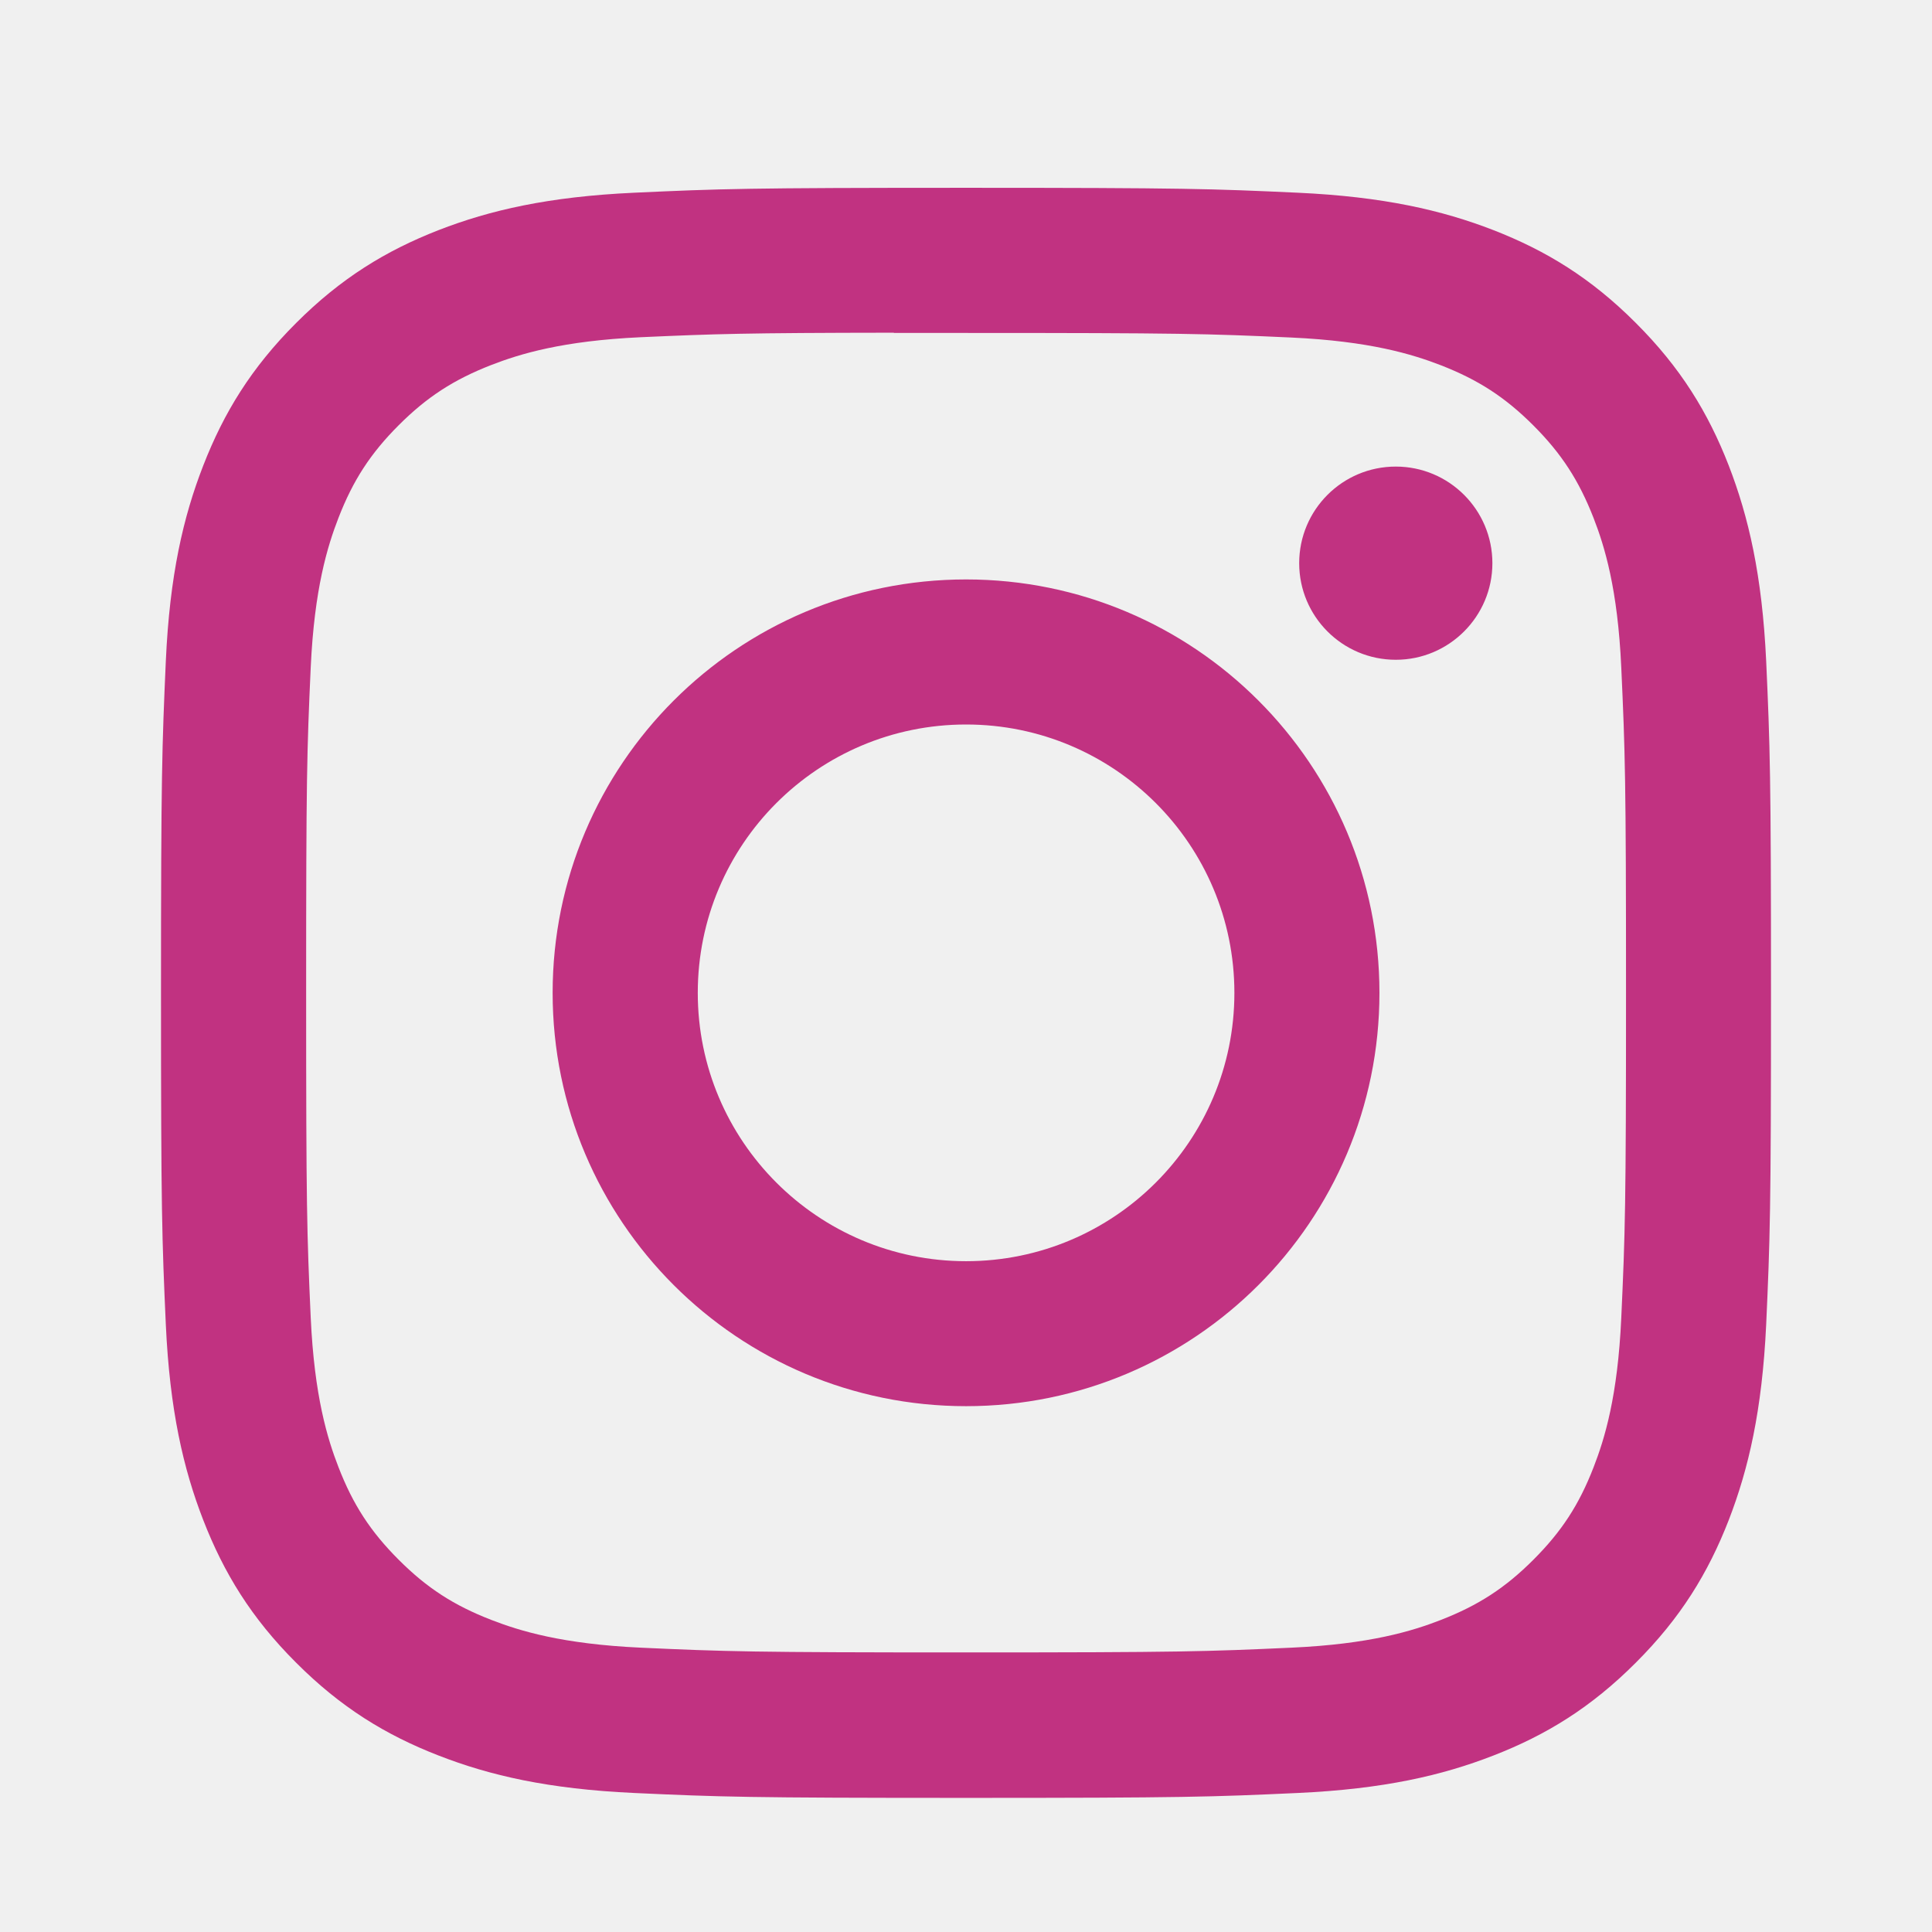
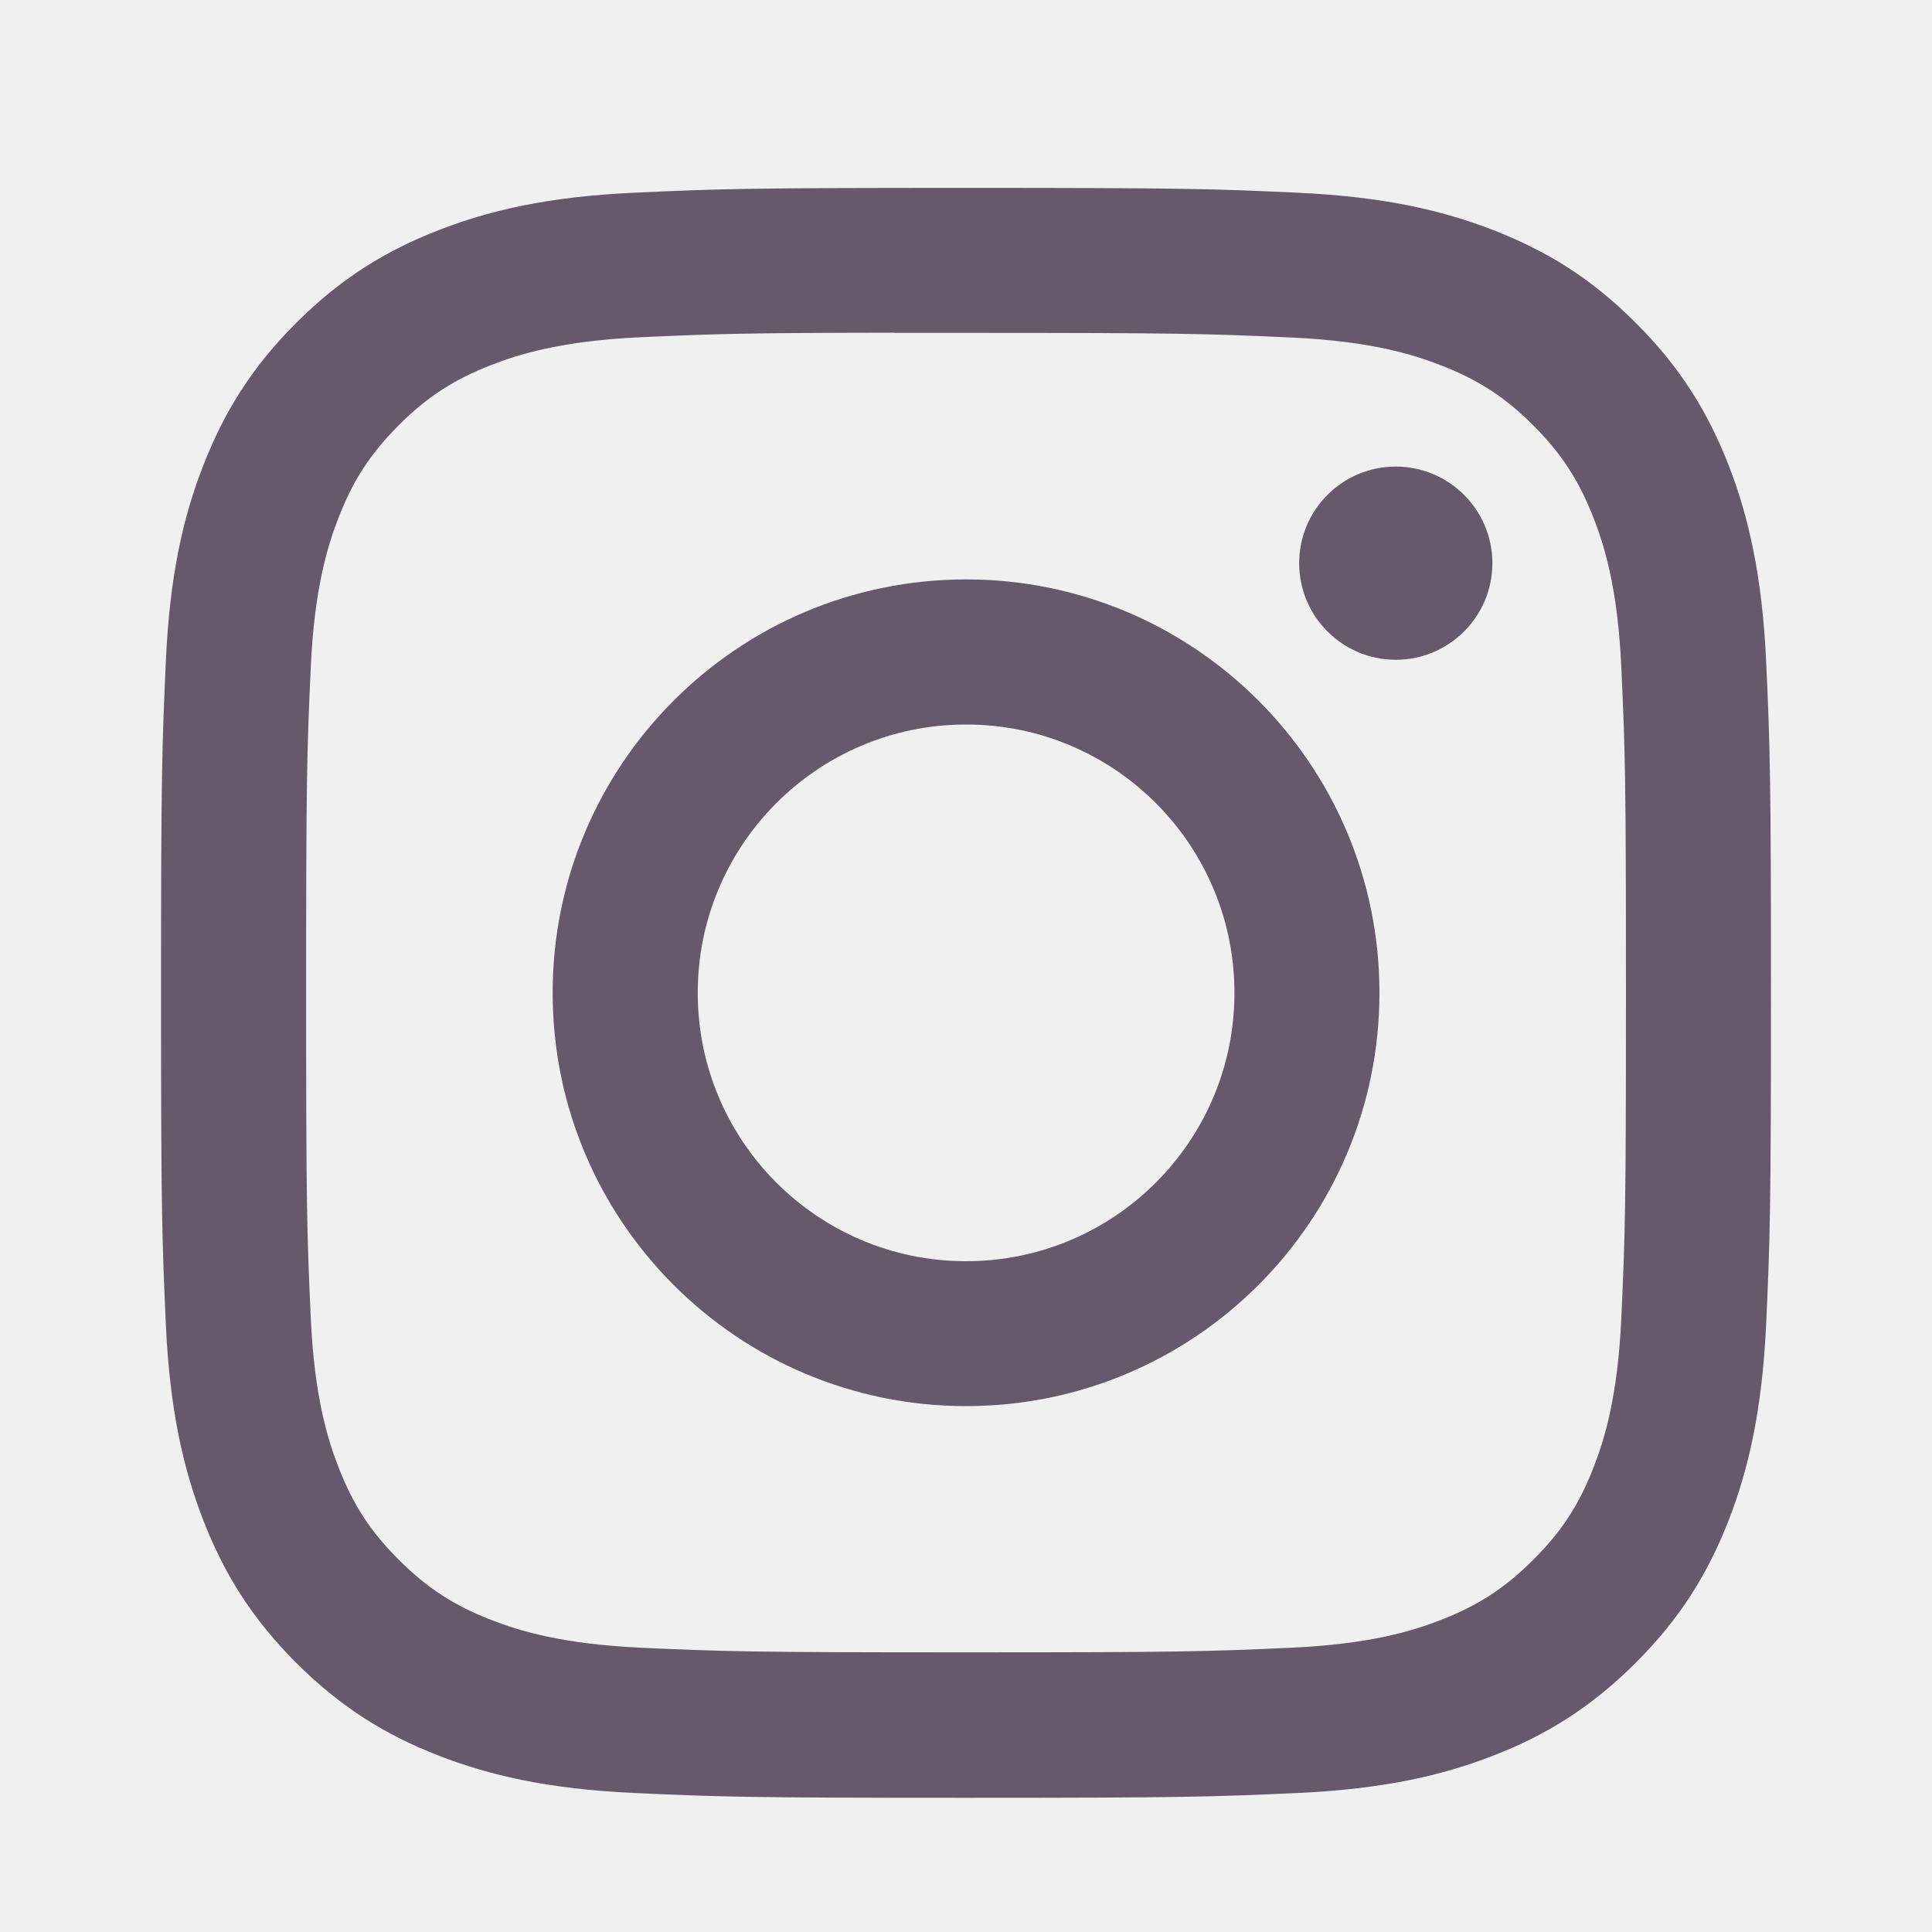
- <svg xmlns="http://www.w3.org/2000/svg" preserveAspectRatio="none" overflow="visible" style="display: block;" width="24" height="24" viewBox="0 0 24 24" fill="none">
-   <g id="Shape" clip-path="url(#clip0_0_329)">
+ <svg xmlns="http://www.w3.org/2000/svg" preserveAspectRatio="none" overflow="visible" style="display: block;" width="20" height="20" viewBox="0 0 20 20" fill="none">
+   <g id="Shape" clip-path="url(#clip0_0_353)">
    <g id="Artwork">
-       <path id="Path" d="M12.001 2.333C9.285 2.333 8.944 2.345 7.878 2.394C6.813 2.443 6.086 2.611 5.45 2.858C4.793 3.114 4.235 3.456 3.679 4.012C3.123 4.567 2.781 5.125 2.525 5.783C2.277 6.419 2.108 7.146 2.06 8.21C2.013 9.277 2 9.618 2 12.334C2 15.049 2.012 15.389 2.06 16.456C2.109 17.52 2.278 18.247 2.525 18.883C2.781 19.541 3.122 20.099 3.678 20.654C4.234 21.211 4.792 21.553 5.449 21.808C6.085 22.056 6.812 22.224 7.877 22.273C8.943 22.322 9.284 22.334 12 22.334C14.716 22.334 15.056 22.322 16.122 22.273C17.187 22.224 17.914 22.056 18.551 21.808C19.208 21.553 19.765 21.211 20.321 20.654C20.877 20.099 21.219 19.541 21.475 18.883C21.721 18.247 21.89 17.52 21.94 16.456C21.988 15.389 22 15.049 22 12.334C22 9.618 21.988 9.277 21.94 8.21C21.89 7.146 21.721 6.419 21.475 5.783C21.219 5.125 20.877 4.567 20.321 4.012C19.765 3.455 19.208 3.114 18.55 2.858C17.913 2.611 17.185 2.443 16.121 2.394C15.054 2.345 14.714 2.333 11.998 2.333H12.001ZM11.104 4.136C11.37 4.135 11.667 4.136 12.001 4.136C14.671 4.136 14.987 4.145 16.042 4.193C17.017 4.238 17.546 4.401 17.898 4.537C18.365 4.719 18.698 4.935 19.048 5.285C19.398 5.635 19.614 5.969 19.796 6.435C19.933 6.787 20.096 7.317 20.14 8.292C20.188 9.346 20.199 9.662 20.199 12.331C20.199 15 20.188 15.317 20.14 16.371C20.096 17.346 19.933 17.875 19.796 18.227C19.615 18.694 19.398 19.026 19.048 19.376C18.698 19.726 18.365 19.942 17.898 20.124C17.546 20.261 17.017 20.424 16.042 20.468C14.988 20.516 14.671 20.527 12.001 20.527C9.331 20.527 9.014 20.516 7.96 20.468C6.985 20.423 6.456 20.26 6.103 20.123C5.636 19.942 5.303 19.726 4.953 19.376C4.603 19.026 4.386 18.693 4.205 18.226C4.068 17.874 3.905 17.345 3.86 16.37C3.812 15.316 3.803 14.999 3.803 12.329C3.803 9.658 3.812 9.343 3.86 8.289C3.905 7.314 4.068 6.785 4.205 6.432C4.386 5.966 4.603 5.632 4.953 5.282C5.303 4.932 5.636 4.716 6.103 4.534C6.456 4.397 6.985 4.234 7.96 4.189C8.883 4.148 9.24 4.135 11.104 4.133V4.136ZM17.339 5.796C16.676 5.796 16.139 6.333 16.139 6.996C16.139 7.658 16.676 8.196 17.339 8.196C18.001 8.196 18.539 7.658 18.539 6.996C18.539 6.333 18.001 5.796 17.339 5.796ZM12.001 7.198C9.165 7.198 6.865 9.497 6.865 12.334C6.865 15.169 9.165 17.468 12.001 17.468C14.837 17.468 17.136 15.169 17.136 12.334C17.136 9.497 14.837 7.198 12.001 7.198ZM12.001 9C13.842 9 15.334 10.492 15.334 12.334C15.334 14.174 13.842 15.667 12.001 15.667C10.16 15.667 8.668 14.174 8.668 12.334C8.668 10.492 10.16 9 12.001 9Z" fill-rule="evenodd" clip-rule="evenodd" fill="#C13281" />
+       <path id="Path" d="M10.001 1.945C7.738 1.945 7.454 1.954 6.565 1.995C5.677 2.036 5.072 2.176 4.542 2.382C3.994 2.595 3.529 2.88 3.066 3.343C2.602 3.806 2.318 4.271 2.104 4.819C1.897 5.349 1.757 5.955 1.717 6.842C1.677 7.731 1.667 8.015 1.667 10.278C1.667 12.541 1.677 12.824 1.717 13.713C1.758 14.6 1.898 15.206 2.104 15.736C2.317 16.284 2.602 16.749 3.065 17.212C3.528 17.675 3.993 17.961 4.541 18.174C5.071 18.38 5.677 18.52 6.564 18.561C7.453 18.601 7.737 18.611 10 18.611C12.263 18.611 12.546 18.601 13.435 18.561C14.322 18.52 14.929 18.38 15.459 18.174C16.007 17.961 16.471 17.675 16.934 17.212C17.398 16.749 17.682 16.284 17.896 15.736C18.101 15.206 18.241 14.6 18.283 13.713C18.323 12.824 18.333 12.541 18.333 10.278C18.333 8.015 18.323 7.731 18.283 6.842C18.241 5.955 18.101 5.349 17.896 4.819C17.682 4.271 17.398 3.806 16.934 3.343C16.471 2.879 16.007 2.595 15.458 2.382C14.927 2.176 14.321 2.036 13.434 1.995C12.545 1.954 12.262 1.945 9.998 1.945H10.001ZM9.253 3.446C9.475 3.446 9.723 3.446 10.001 3.446C12.226 3.446 12.489 3.454 13.368 3.494C14.181 3.531 14.622 3.667 14.915 3.781C15.304 3.932 15.582 4.113 15.873 4.404C16.165 4.696 16.345 4.974 16.497 5.363C16.611 5.656 16.747 6.097 16.784 6.91C16.824 7.788 16.832 8.052 16.832 10.276C16.832 12.5 16.824 12.764 16.784 13.642C16.747 14.455 16.611 14.896 16.497 15.189C16.346 15.578 16.165 15.855 15.873 16.146C15.581 16.438 15.304 16.619 14.915 16.77C14.622 16.884 14.181 17.02 13.368 17.057C12.49 17.097 12.226 17.105 10.001 17.105C7.776 17.105 7.512 17.097 6.633 17.057C5.821 17.019 5.38 16.884 5.086 16.77C4.697 16.619 4.419 16.438 4.128 16.146C3.836 15.855 3.655 15.578 3.504 15.188C3.39 14.895 3.254 14.454 3.217 13.642C3.177 12.763 3.169 12.499 3.169 10.274C3.169 8.049 3.177 7.786 3.217 6.908C3.254 6.095 3.39 5.654 3.504 5.36C3.655 4.971 3.836 4.694 4.128 4.402C4.419 4.11 4.697 3.93 5.086 3.778C5.38 3.664 5.821 3.528 6.633 3.491C7.402 3.456 7.7 3.446 9.253 3.444V3.446ZM14.449 4.83C13.897 4.83 13.449 5.277 13.449 5.83C13.449 6.382 13.897 6.83 14.449 6.83C15.001 6.83 15.449 6.382 15.449 5.83C15.449 5.278 15.001 4.83 14.449 4.83ZM10.001 5.998C7.637 5.998 5.721 7.915 5.721 10.278C5.721 12.641 7.637 14.556 10.001 14.556C12.364 14.556 14.28 12.641 14.28 10.278C14.28 7.915 12.364 5.998 10.001 5.998ZM10.001 7.5C11.535 7.5 12.779 8.744 12.779 10.278C12.779 11.812 11.535 13.056 10.001 13.056C8.467 13.056 7.223 11.812 7.223 10.278C7.223 8.744 8.467 7.5 10.001 7.5Z" fill-rule="evenodd" clip-rule="evenodd" fill="#65596B" />
    </g>
  </g>
  <defs>
-     <clipPath id="clip0_0_329">
-       <rect width="24" height="24" fill="white" />
+     <clipPath id="clip0_0_353">
+       <rect width="20" height="20" fill="white" />
    </clipPath>
  </defs>
</svg>
